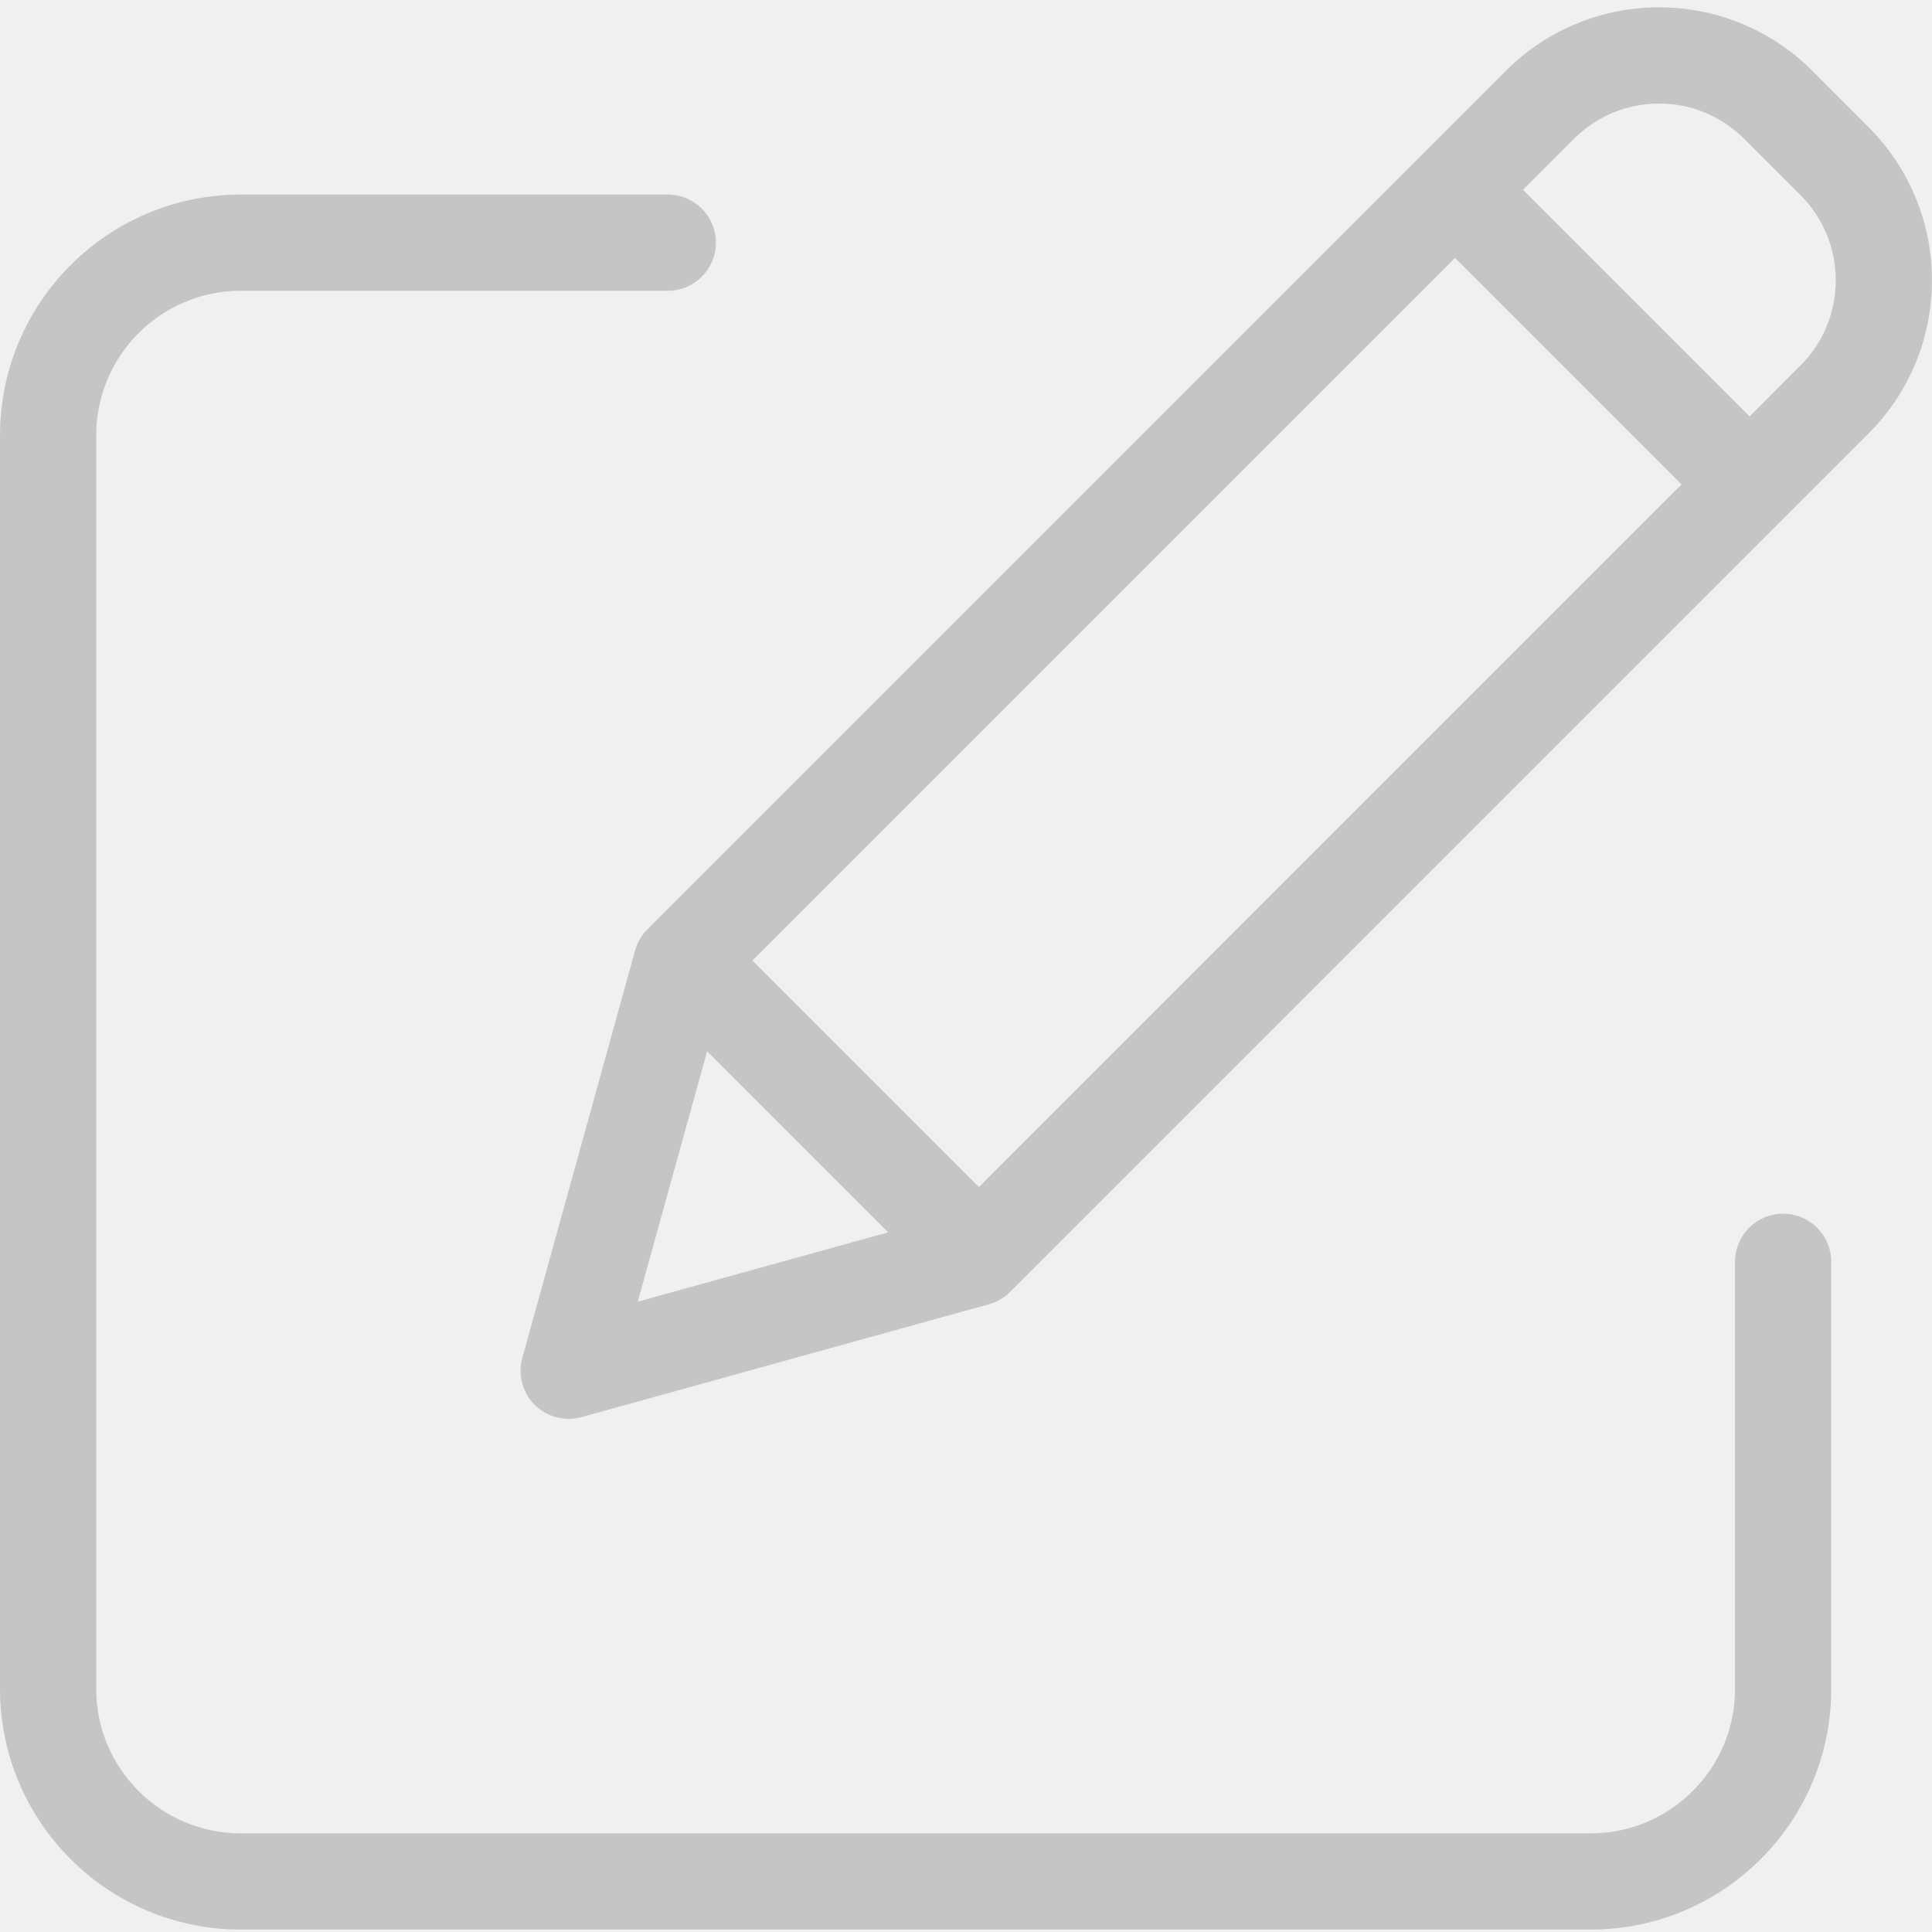
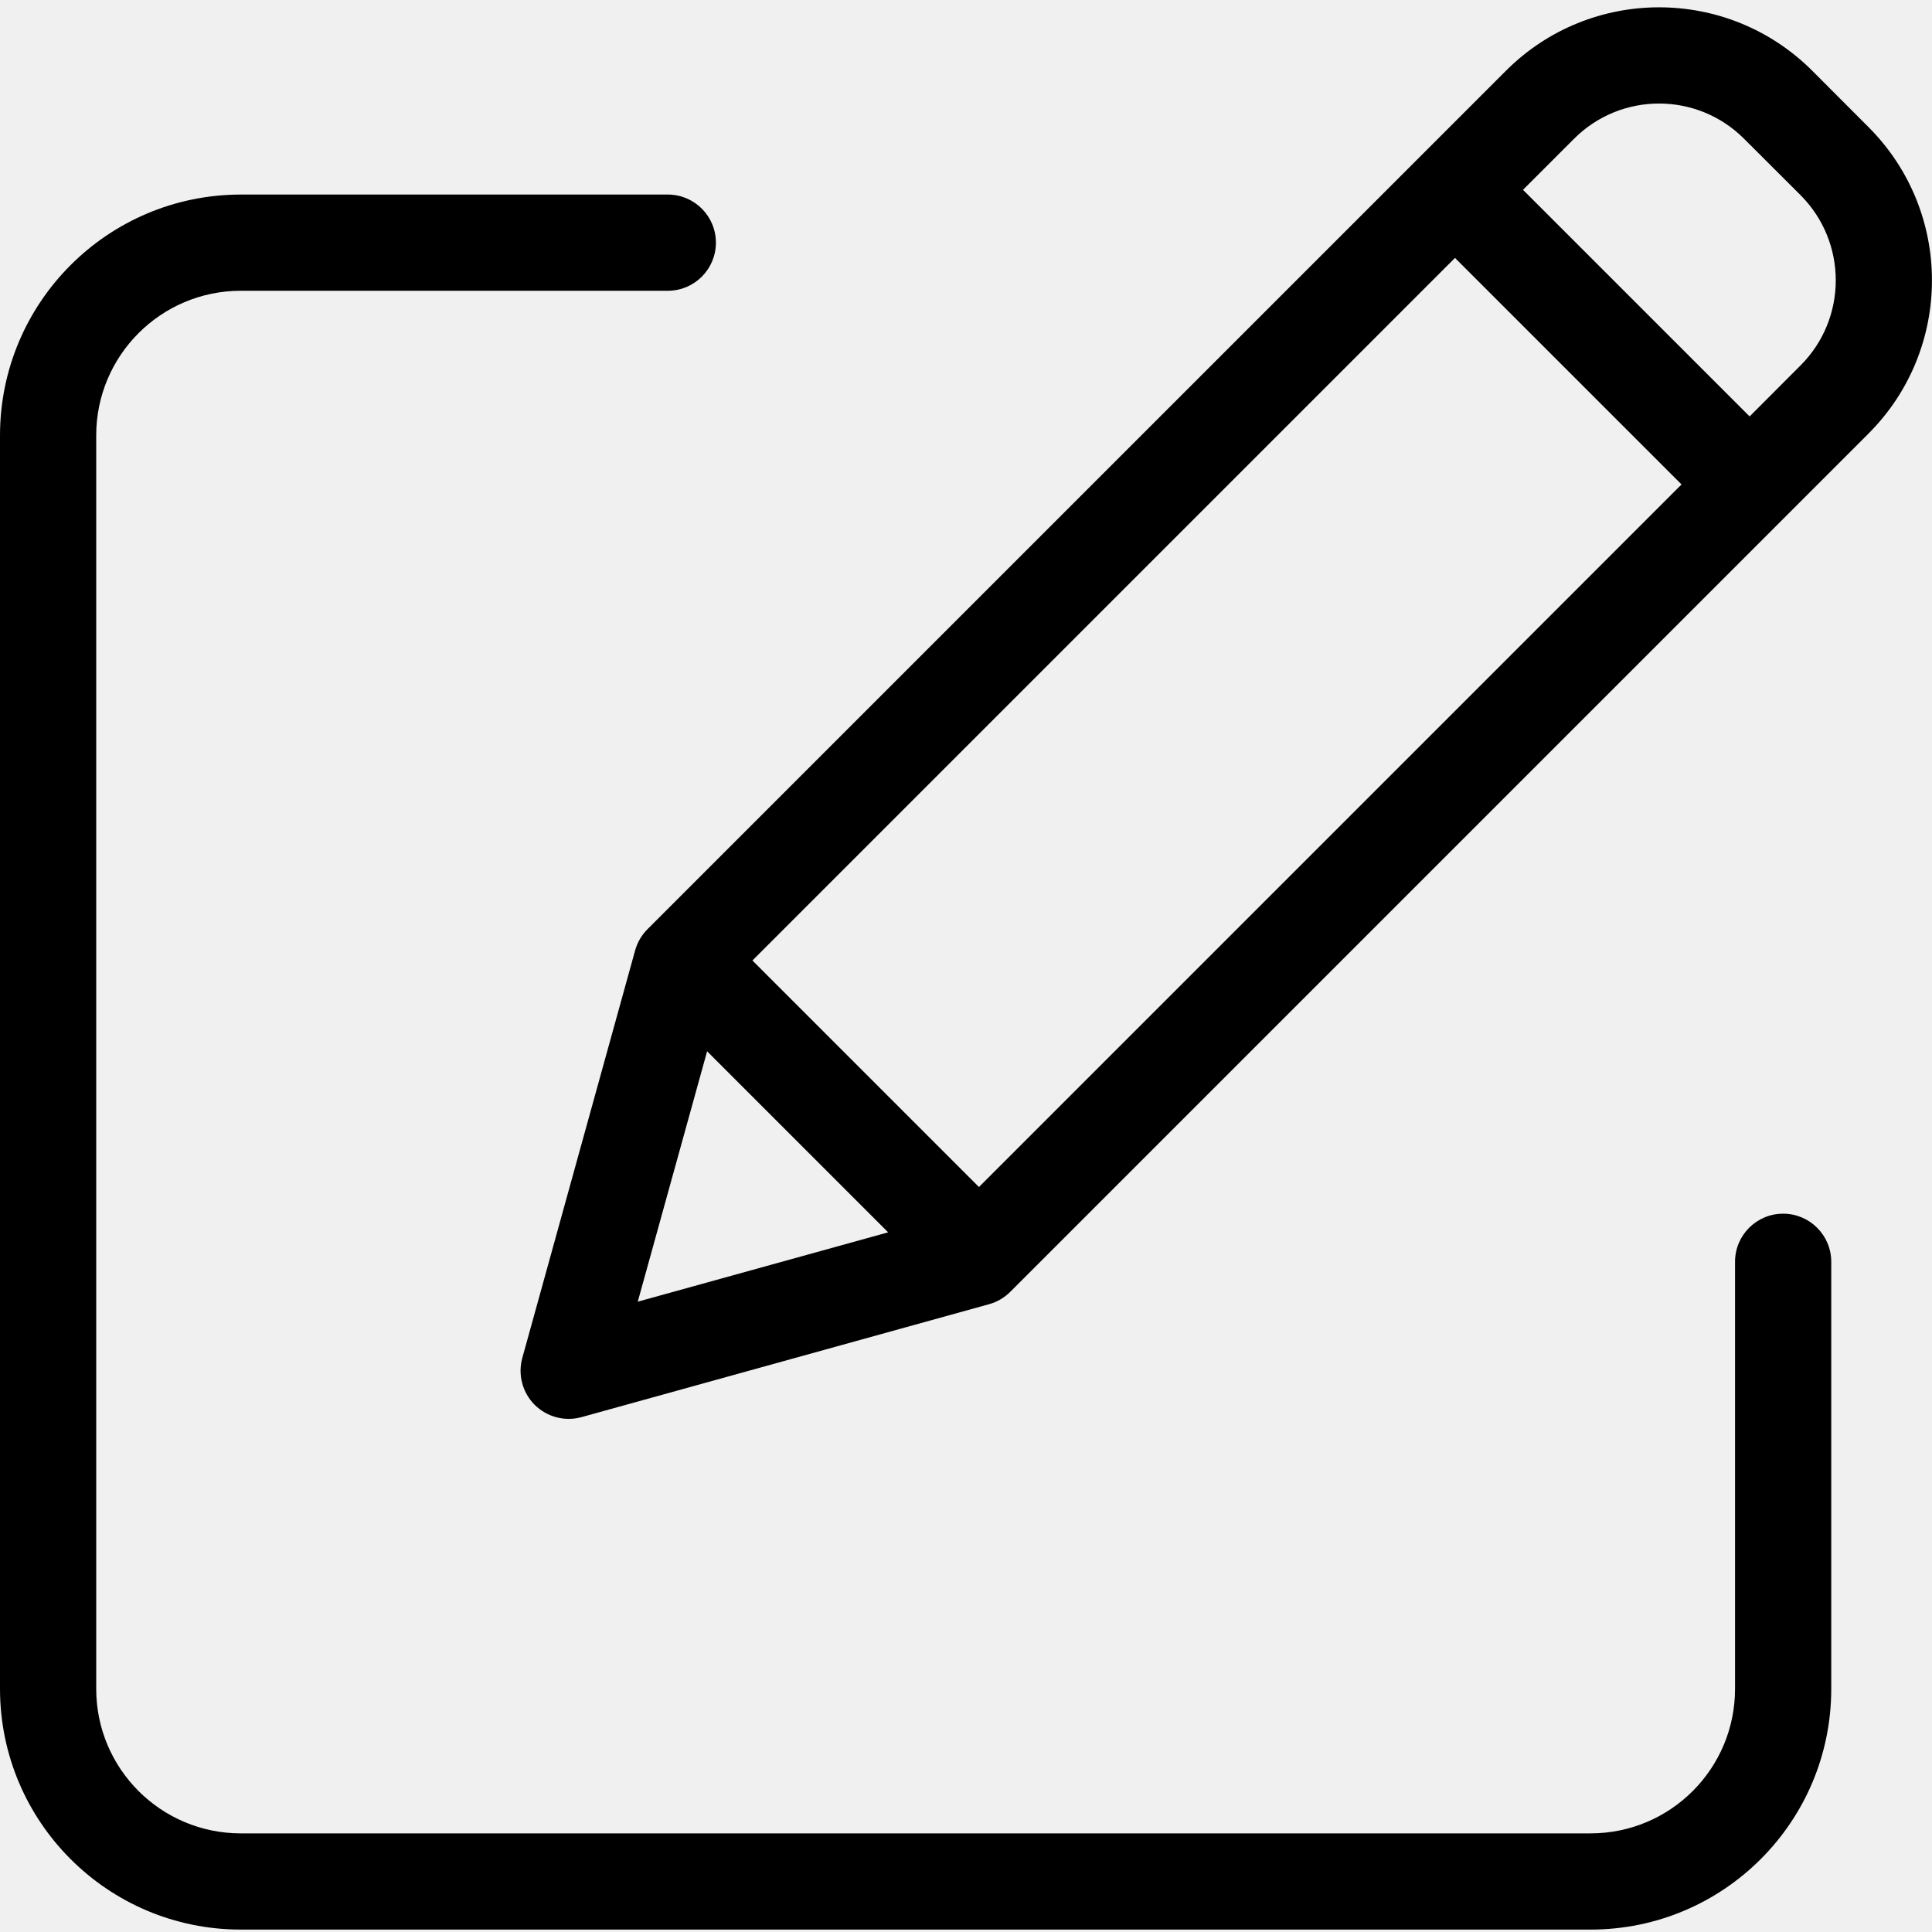
- <svg xmlns="http://www.w3.org/2000/svg" width="20" height="20" viewBox="0 0 20 20" fill="none">
-   <g clip-path="url(#clip0)">
-     <path d="M18.459 12.564C18.184 12.564 17.961 12.787 17.961 13.062V17.485C17.96 18.31 17.292 18.978 16.467 18.979H2.491C1.666 18.978 0.997 18.31 0.996 17.485V4.505C0.997 3.68 1.666 3.011 2.491 3.01H6.913C7.188 3.01 7.411 2.787 7.411 2.512C7.411 2.237 7.188 2.014 6.913 2.014H2.491C1.116 2.016 0.002 3.13 0 4.505V17.485C0.002 18.86 1.116 19.974 2.491 19.975H16.467C17.842 19.974 18.956 18.86 18.957 17.485V13.062C18.957 12.787 18.734 12.564 18.459 12.564Z" fill="#C5C5C5" />
-     <path d="M18.76 0.732C17.884 -0.143 16.465 -0.143 15.59 0.732L6.703 9.619C6.642 9.68 6.598 9.755 6.575 9.838L5.407 14.057C5.359 14.23 5.408 14.415 5.534 14.542C5.662 14.669 5.847 14.718 6.02 14.67L10.239 13.501C10.322 13.478 10.397 13.434 10.458 13.373L19.344 4.487C20.218 3.611 20.218 2.193 19.344 1.317L18.76 0.732ZM7.789 9.943L15.062 2.67L17.407 5.015L10.134 12.288L7.789 9.943ZM7.32 10.883L9.194 12.757L6.602 13.475L7.32 10.883ZM18.64 3.782L18.112 4.311L15.766 1.965L16.294 1.437C16.78 0.95 17.569 0.95 18.055 1.437L18.64 2.021C19.125 2.508 19.125 3.296 18.64 3.782Z" fill="#C5C5C5" />
+ <svg xmlns="http://www.w3.org/2000/svg" width="20" height="20" viewBox="0 0 20 20" fill="currentColor">
+   <g id="edit 7">
+     <path id="Vector" d="M18.459 12.564C18.184 12.564 17.961 12.787 17.961 13.062V17.485C17.96 18.31 17.292 18.978 16.467 18.979H2.491C1.666 18.978 0.997 18.31 0.996 17.485V4.505C0.997 3.68 1.666 3.011 2.491 3.01H6.913C7.188 3.01 7.411 2.787 7.411 2.512C7.411 2.237 7.188 2.014 6.913 2.014H2.491C1.116 2.016 0.002 3.13 0 4.505V17.485C0.002 18.86 1.116 19.974 2.491 19.975H16.467C17.842 19.974 18.956 18.86 18.957 17.485V13.062C18.957 12.787 18.734 12.564 18.459 12.564Z" fill="currentColor" />
+     <path id="Vector_2" d="M18.76 0.732C17.884 -0.143 16.465 -0.143 15.59 0.732L6.703 9.619C6.642 9.68 6.598 9.755 6.575 9.838L5.407 14.057C5.359 14.23 5.408 14.415 5.534 14.542C5.662 14.669 5.847 14.718 6.02 14.67L10.239 13.501C10.322 13.478 10.397 13.434 10.458 13.373L19.344 4.487C20.218 3.611 20.218 2.193 19.344 1.317L18.76 0.732ZM7.789 9.943L15.062 2.67L17.407 5.015L10.134 12.288L7.789 9.943ZM7.32 10.883L9.194 12.757L6.602 13.475L7.32 10.883ZM18.64 3.782L18.112 4.311L15.766 1.965L16.294 1.437C16.78 0.95 17.569 0.95 18.055 1.437L18.64 2.021C19.125 2.508 19.125 3.296 18.64 3.782Z" fill="currentColor" />
  </g>
-   <defs>
-     <clipPath id="clip0">
-       <rect width="20" height="20" fill="white" />
-     </clipPath>
-   </defs>
</svg>
